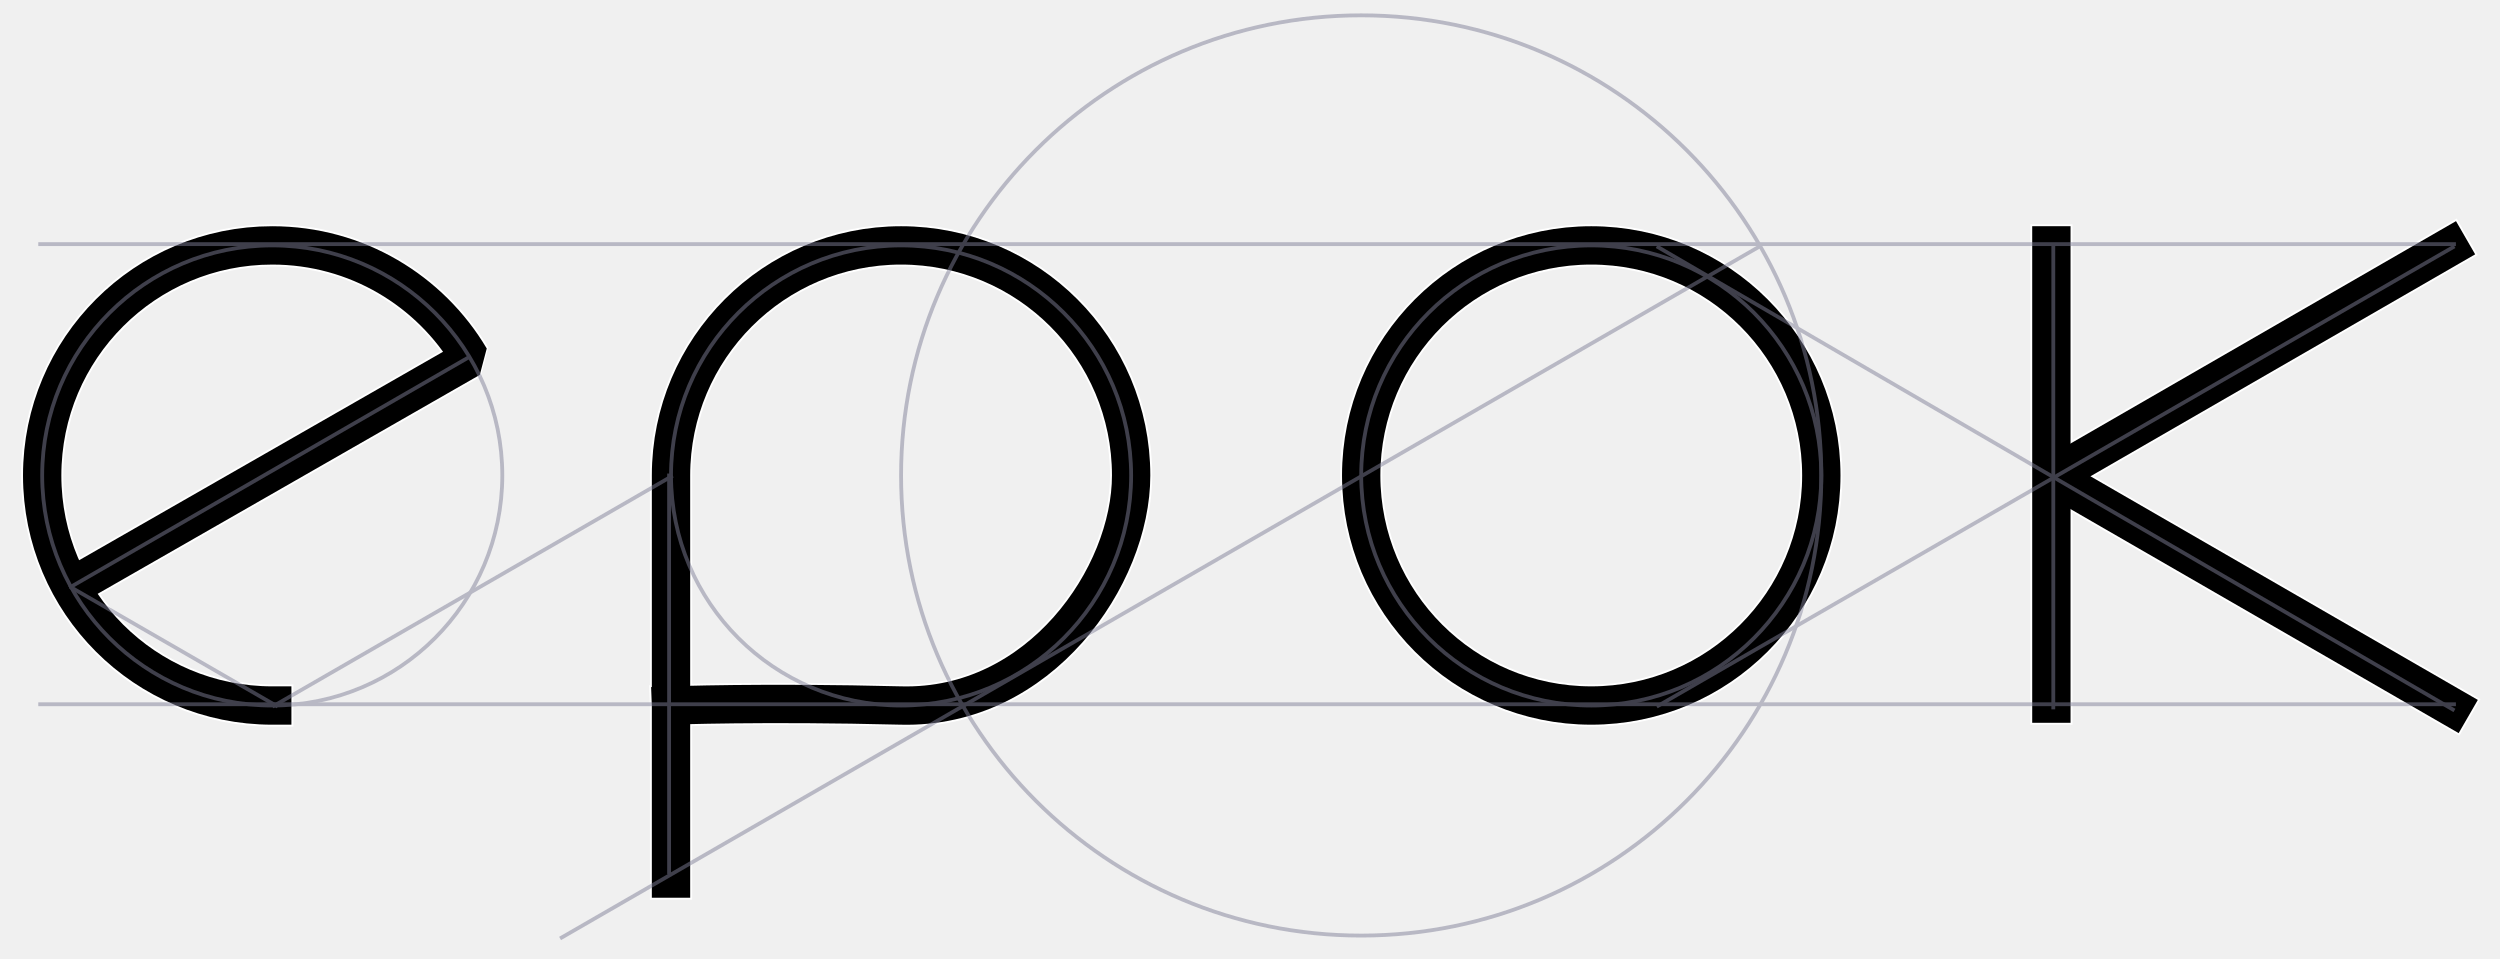
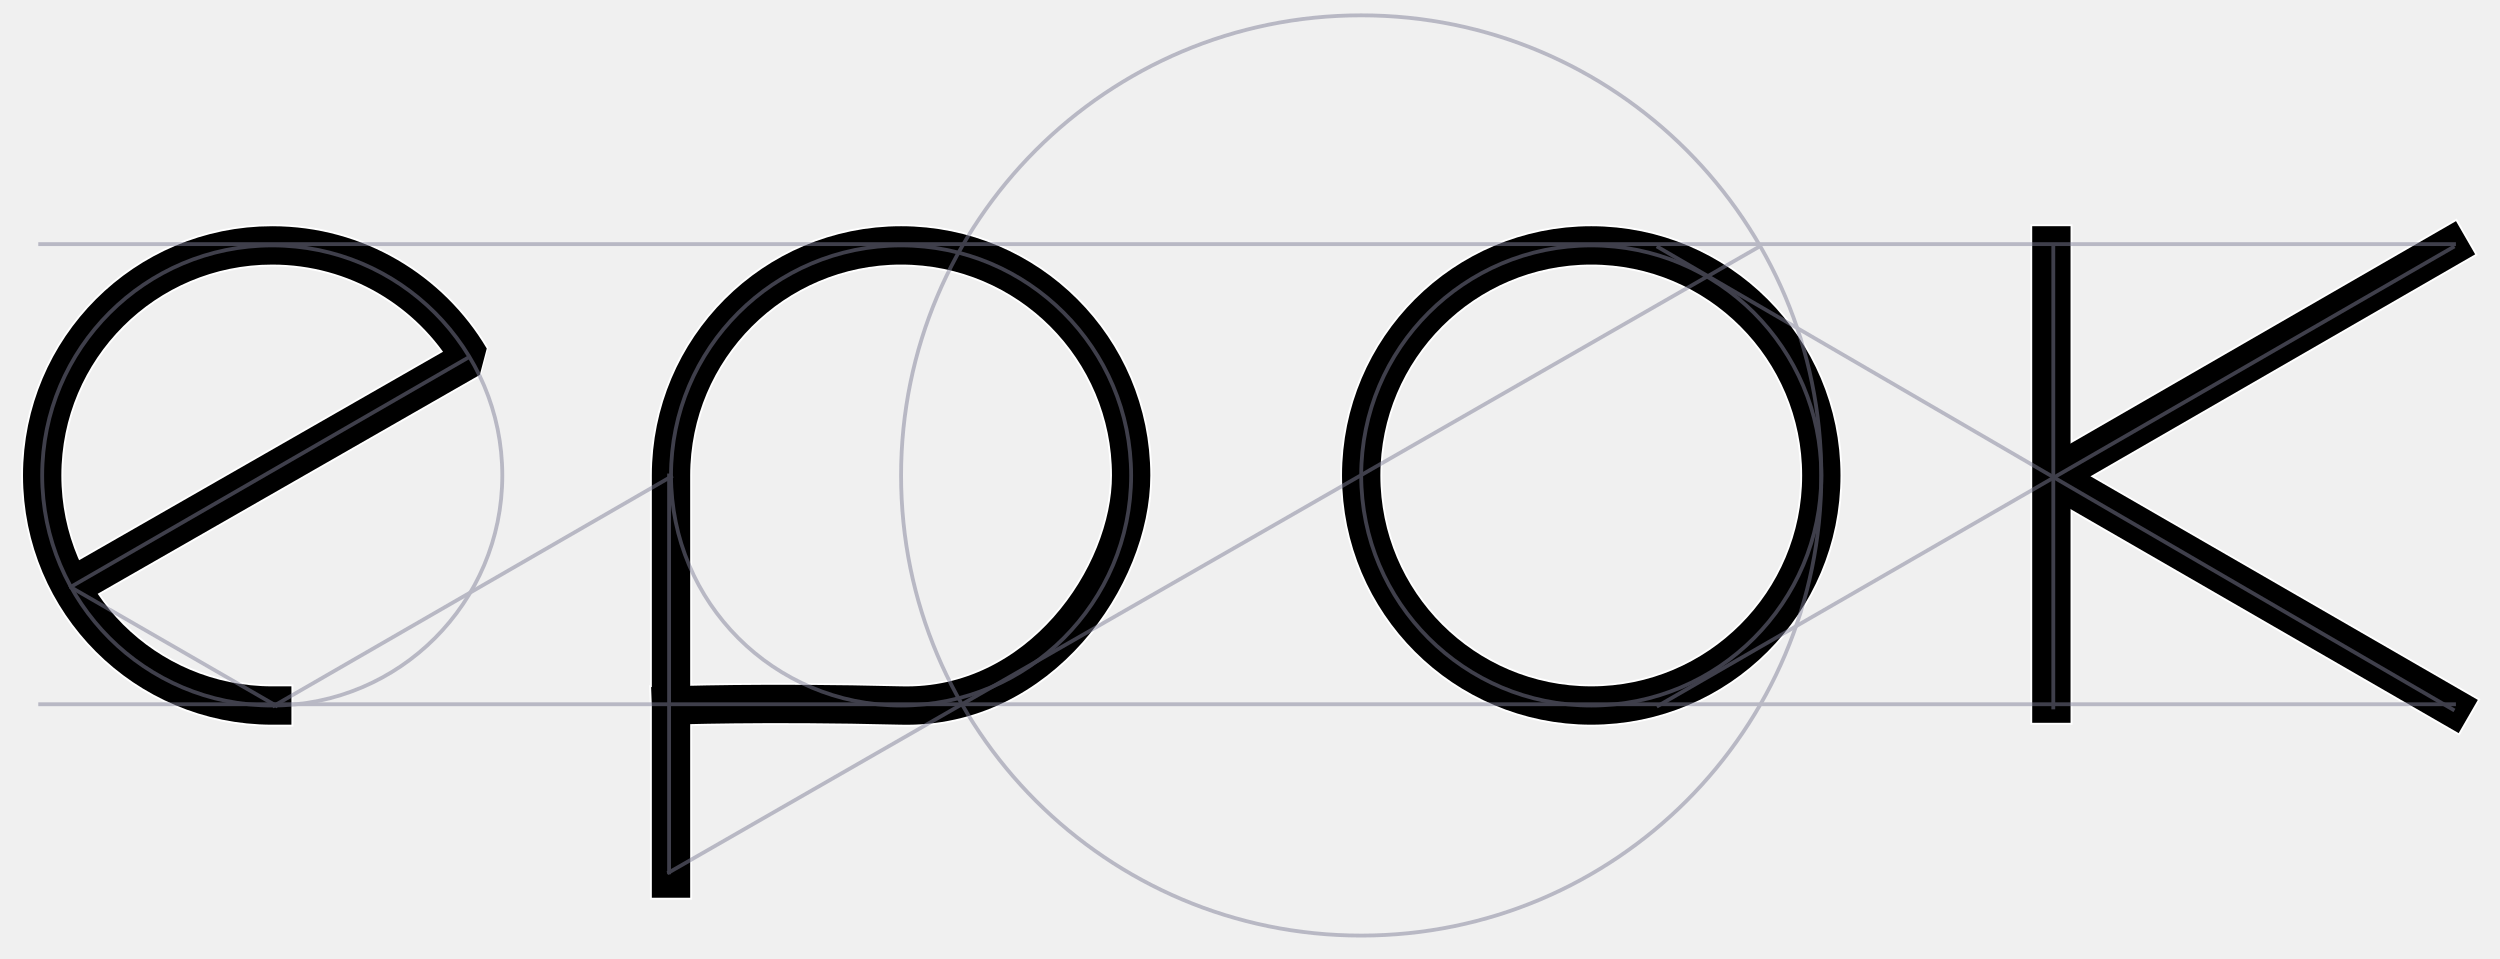
<svg xmlns="http://www.w3.org/2000/svg" width="652px" height="250px" viewBox="0 0 652 250" version="1.1">
  <defs />
  <g id="Page-1" stroke="none" stroke-width="1" fill="none" fill-rule="evenodd">
    <g id="background" transform="translate(11, 64)" stroke-linecap="square" stroke="#FFFFFF" stroke-width="11" stroke-linejoin="bevel">
      <g id="background-o" transform="translate(344, 0)">
        <circle id="background-0" cx="60" cy="60" r="60" />
      </g>
      <g id="background-k" transform="translate(524, 0)">
        <path d="M-3.12638804e-13,119.5 L-3.12638804e-13,0" id="background-1" />
        <path d="M103.692,0.5 L0.182,60.217 L104.387,120.369" id="background-2" />
      </g>
      <g id="background-p" transform="translate(164, 0)">
        <path d="M0,120 C0,120 23.811,119.076 60,120 C96.189,120.924 120,86.288 120,60 C120,26.863 93.137,0 60,0 C26.863,0 6.12010442e-13,26.863 6.12010442e-13,60 C6.12010442e-13,71.893 0,165.129 0,165.129" id="background-3" />
      </g>
      <g id="background-e">
        <path d="M27.048,12.237 L86.385,115.821 C104.008,105.369 115.821,86.154 115.821,64.179 C115.821,31.041 88.959,4.179 55.821,4.179 C22.684,4.179 -4.179,31.041 -4.179,64.179" id="background-4" transform="translate(55.82144, 60) rotate(-90) translate(-55.82144, -60) " />
      </g>
    </g>
    <g id="draw" transform="translate(11, 64)" stroke-linecap="square" stroke="#000000" stroke-width="10" stroke-linejoin="bevel">
      <g id="draw-o" transform="translate(344, 0)">
        <circle id="draw-0" cx="60" cy="60" r="60" />
      </g>
      <g id="draw-k" transform="translate(524, 0)">
        <path d="M-2.84217094e-13,119.5 L-2.84217094e-13,0" id="draw-1" />
        <path d="M103.692,0.5 L0.182,60.217 L104.387,120.369" id="draw-2" />
      </g>
      <g id="draw-p" transform="translate(164, 0)">
        <path d="M0,120 C0,120 23.811,119.076 60,120 C96.189,120.924 120,86.288 120,60 C120,26.863 93.137,0 60,0 C26.863,0 6.12010442e-13,26.863 6.12010442e-13,60 C6.12010442e-13,71.893 0,165.129 0,165.129" id="draw-3" />
      </g>
      <g id="draw-e">
        <path d="M27.048,12.237 L86.385,115.821 C104.008,105.369 115.821,86.154 115.821,64.179 C115.821,31.041 88.959,4.179 55.821,4.179 C22.684,4.179 -4.179,31.041 -4.179,64.179" id="draw-4" transform="translate(55.82144, 60) rotate(-90) translate(-55.82144, -60) " />
      </g>
    </g>
    <g id="build" opacity="0.496" transform="translate(10, 4)" stroke="#7F7F97">
      <circle id="build-0" cx="345" cy="120" r="120" />
      <circle id="build-1" cx="405" cy="120" r="60" />
      <path d="M0.484,179.667 L630,179.667" id="build-2" stroke-linecap="square" />
      <path d="M629.692,60.5 L422.5,180.034" id="build-3" stroke-linecap="square" transform="translate(526.0958, 120.2668) scale(-1, -1) translate(-526.0958, -120.2668) " />
      <path d="M0.484,59.667 L630,59.667" id="build-4" stroke-linecap="square" />
      <path d="M629.692,60.5 L422.5,181.034" id="build-5" stroke-linecap="square" transform="translate(526.0958, 120.7668) scale(-1, 1) translate(-526.0958, -120.7668) " />
      <path d="M525.5,180.5 L525.5,60" id="build-6" stroke-linecap="square" />
-       <path d="M448.5,60.5 L136.5,240.5" id="build-7" stroke-linecap="square" />
+       <path d="M448.5,60.5 L164.5,223.5" id="build-7" stroke-linecap="square" />
      <circle id="build-8" cx="225" cy="120" r="60" />
      <path d="M164.5,223.5 L164.5,120" id="build-9" stroke-linecap="square" />
      <path d="M165.009,120.317 L61.5,180.034" id="build-10" stroke-linecap="square" transform="translate(113.2546, 150.1752) scale(-1, -1) translate(-113.2546, -150.1752) " />
      <circle id="build-11" cx="61" cy="120" r="60" />
      <path d="M112.009,89.317 L8.5,149.034" id="build-12" stroke-linecap="square" transform="translate(60.25459, 119.1752) scale(-1, -1) translate(-60.25459, -119.1752) " />
      <path d="M62.009,149.301 L8.739,180.034" id="build-13" stroke-linecap="square" transform="translate(35.37397, 164.6671) scale(1, -1) translate(-35.37397, -164.6671) " />
    </g>
  </g>
</svg>
